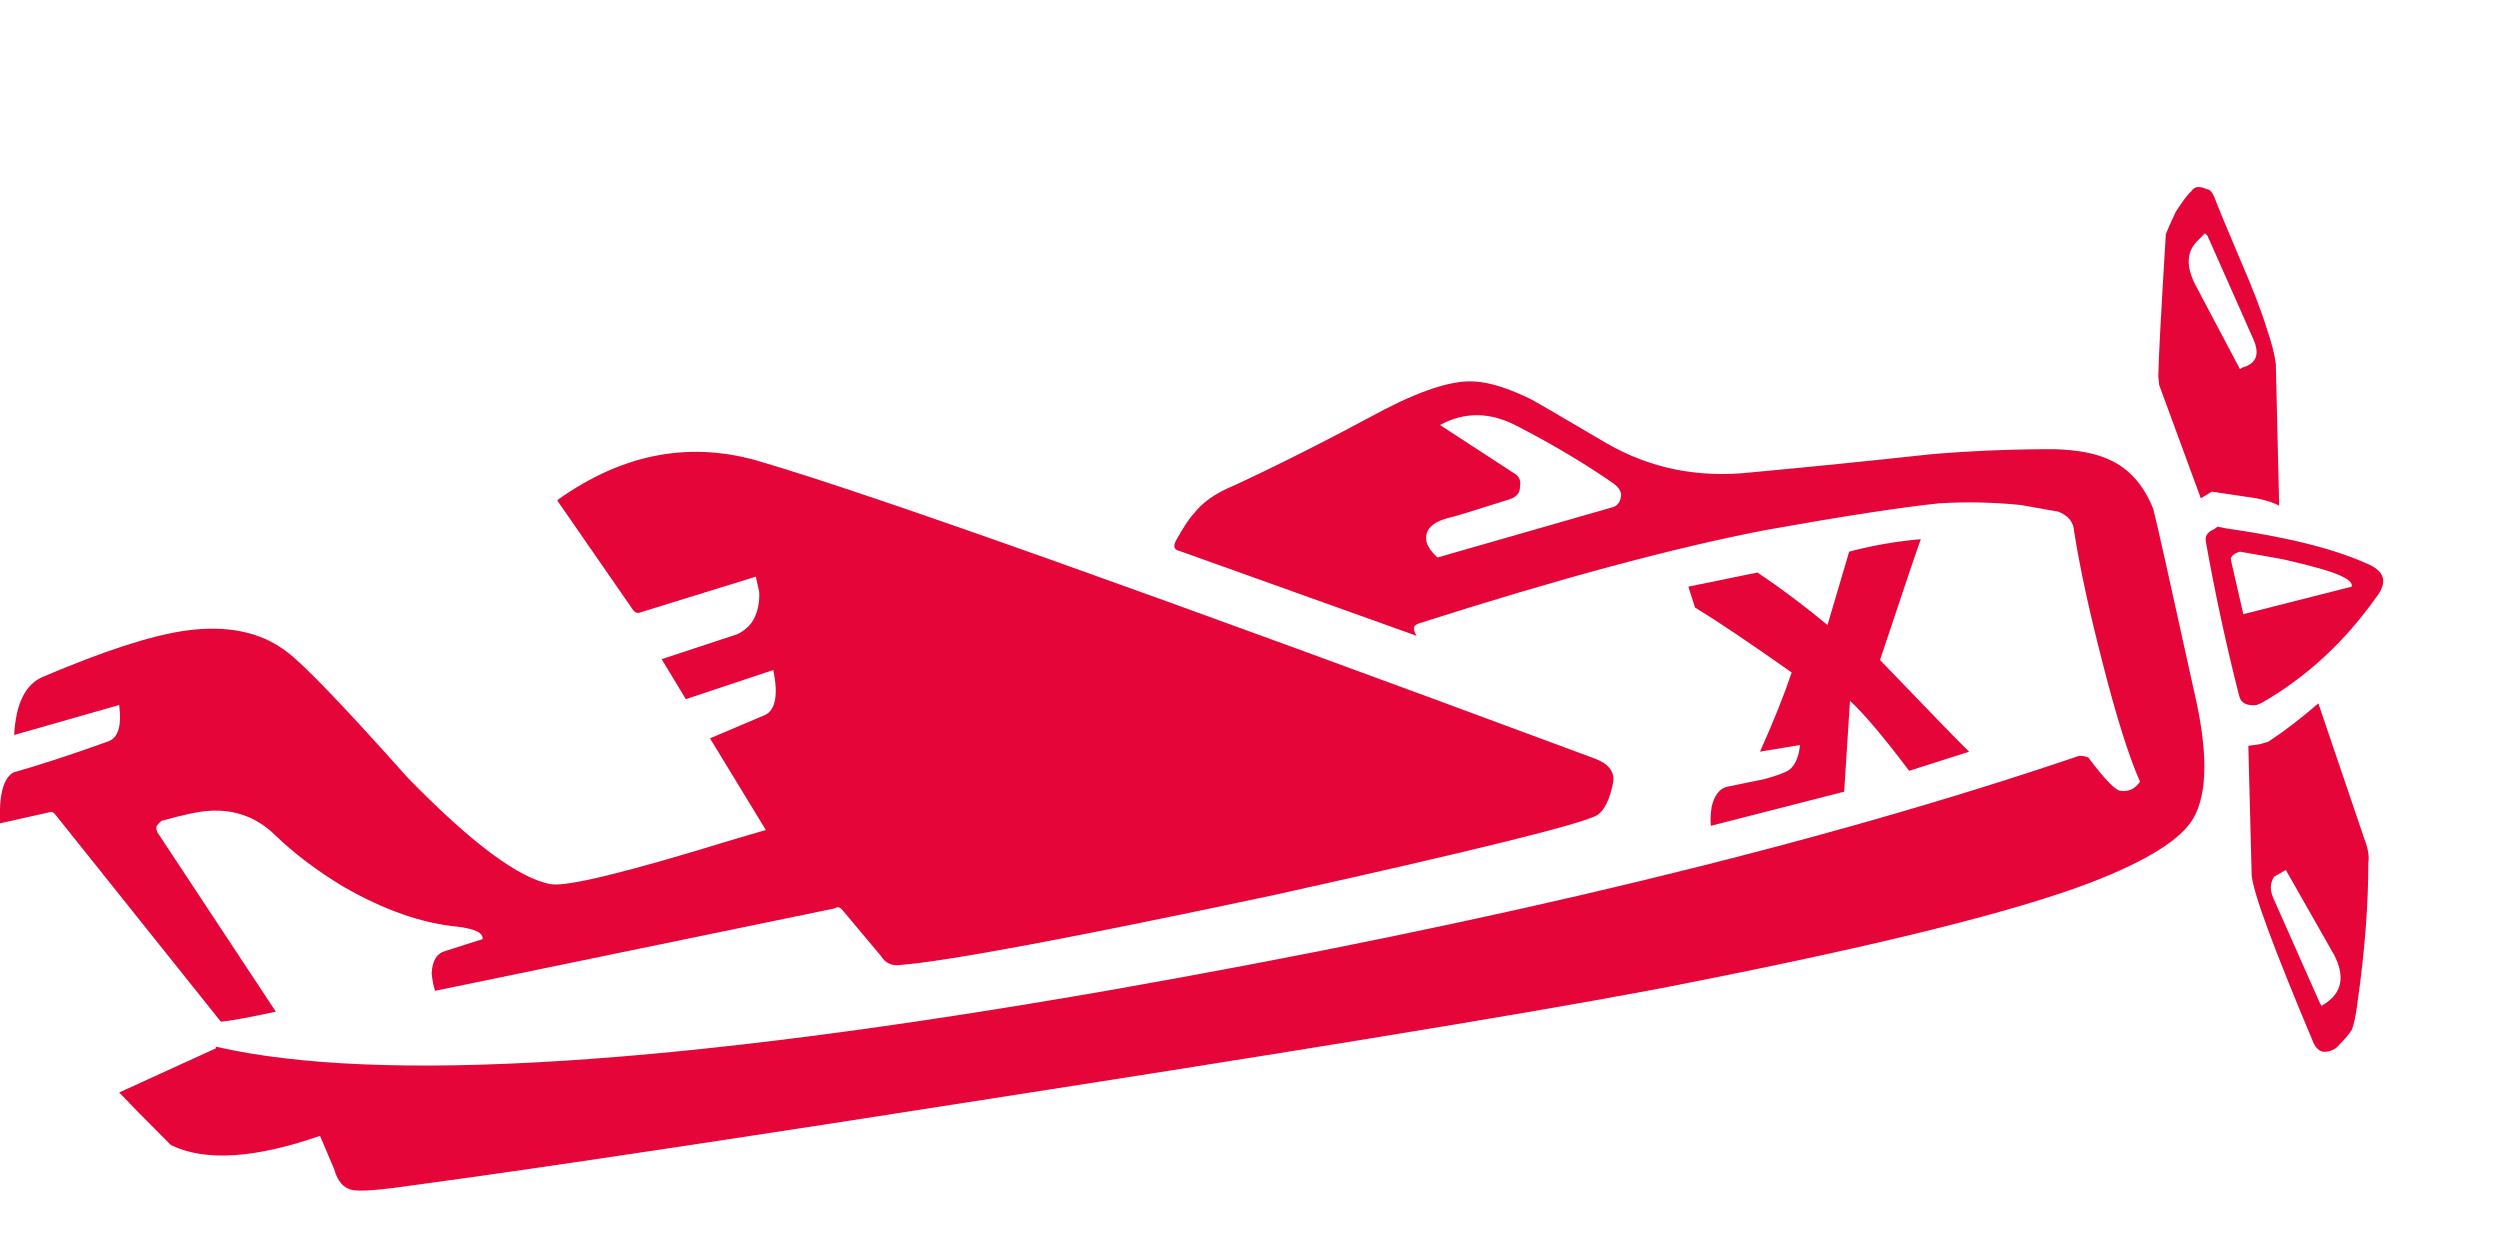
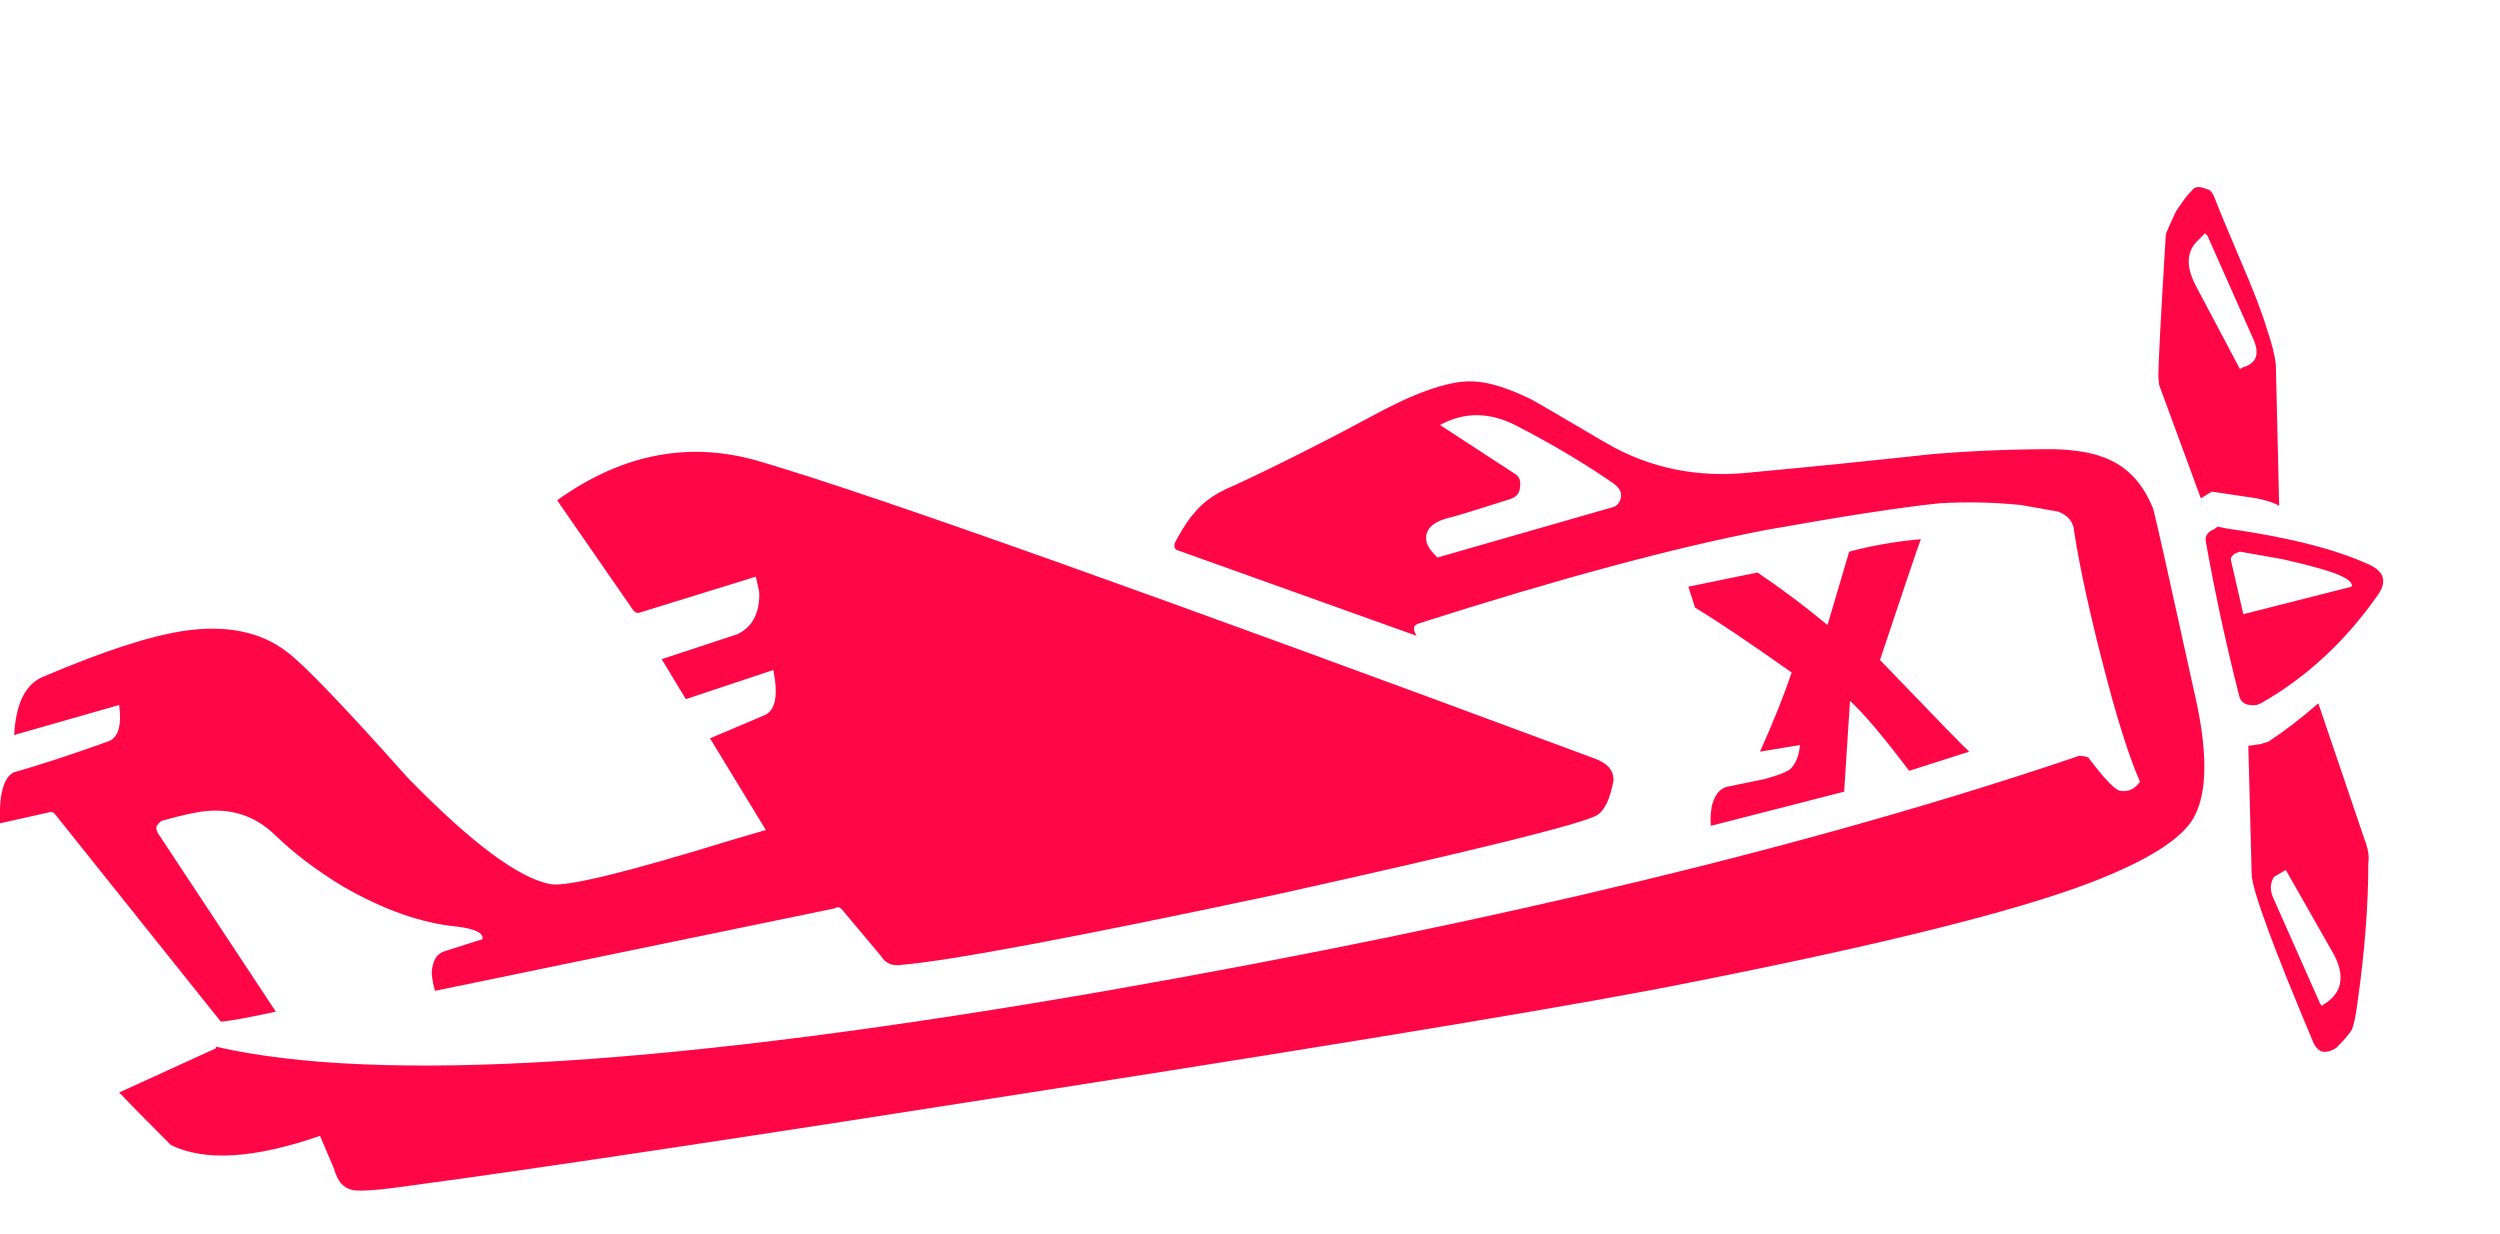
<svg xmlns="http://www.w3.org/2000/svg" xmlns:xlink="http://www.w3.org/1999/xlink" version="1.1" preserveAspectRatio="none" x="0px" y="0px" width="150px" height="74px" viewBox="0 0 150 74">
  <defs>
    <g id="Symbol_7_0_Layer0_0_FILL">
-       <path fill="#E50539" stroke="none" d=" M 142.6 24.6 Q 143.55 23.35 142.2 22.7 139.2 21.3 133.55 20.5 L 133.05 20.4 132.85 20.55 Q 132.25 20.8 132.35 21.3 133.2 26.05 134.35 30.55 134.5 31.2 135.4 31.1 L 135.65 31 Q 139.7 28.7 142.6 24.6 M 134.25 21.95 L 134.4 21.9 136.95 22.35 Q 139.6 22.95 140.45 23.35 141.2 23.7 141.1 24 L 134.6 25.65 133.9 22.6 Q 133.85 22.45 133.85 22.3 133.95 22.05 134.25 21.95 M 139.1 31 Q 137.55 32.35 136.1 33.3 L 135.6 33.45 134.9 33.55 135.1 41.3 Q 135.2 42.8 138.8 51.35 139 51.8 139.35 51.9 139.8 51.95 140.2 51.65 140.85 51 141.1 50.6 141.3 50.15 141.45 48.95 142.1 44.4 142.1 40.55 142.2 40 141.85 39.1 L 139.1 31 M 136.45 42.8 Q 136.05 42 136.45 41.4 L 137.15 41 140.05 46.1 Q 141.05 48.05 139.45 49.05 L 139.3 49.15 139.2 49 136.45 42.8 M 132.85 0.6 Q 132.65 0.15 132.4 0.15 131.75 -0.15 131.5 0.25 131.2 0.5 130.55 1.5 130.1 2.45 129.95 2.85 129.5 10.2 129.5 11.4 L 129.55 11.9 132.05 18.7 132.7 18.3 135.4 18.7 Q 136.35 18.9 136.75 19.15 L 136.55 10.65 Q 136.45 9.8 136 8.5 135.55 7 134.4 4.35 133.25 1.65 132.85 0.6 M 131.8 3.3 L 132.3 2.8 132.45 2.95 135.2 9.15 Q 135.8 10.5 134.55 10.85 L 134.4 10.95 131.7 5.85 Q 130.9 4.25 131.8 3.3 Z" />
+       <path fill="#ff0647" stroke="none" d=" M 142.6 24.6 Q 143.55 23.35 142.2 22.7 139.2 21.3 133.55 20.5 L 133.05 20.4 132.85 20.55 Q 132.25 20.8 132.35 21.3 133.2 26.05 134.35 30.55 134.5 31.2 135.4 31.1 L 135.65 31 Q 139.7 28.7 142.6 24.6 M 134.25 21.95 L 134.4 21.9 136.95 22.35 Q 139.6 22.95 140.45 23.35 141.2 23.7 141.1 24 L 134.6 25.65 133.9 22.6 Q 133.85 22.45 133.85 22.3 133.95 22.05 134.25 21.95 M 139.1 31 Q 137.55 32.35 136.1 33.3 L 135.6 33.45 134.9 33.55 135.1 41.3 Q 135.2 42.8 138.8 51.35 139 51.8 139.35 51.9 139.8 51.95 140.2 51.65 140.85 51 141.1 50.6 141.3 50.15 141.45 48.95 142.1 44.4 142.1 40.55 142.2 40 141.85 39.1 L 139.1 31 M 136.45 42.8 Q 136.05 42 136.45 41.4 L 137.15 41 140.05 46.1 Q 141.05 48.05 139.45 49.05 L 139.3 49.15 139.2 49 136.45 42.8 M 132.85 0.6 Q 132.65 0.15 132.4 0.15 131.75 -0.15 131.5 0.25 131.2 0.5 130.55 1.5 130.1 2.45 129.95 2.85 129.5 10.2 129.5 11.4 L 129.55 11.9 132.05 18.7 132.7 18.3 135.4 18.7 Q 136.35 18.9 136.75 19.15 L 136.55 10.65 Q 136.45 9.8 136 8.5 135.55 7 134.4 4.35 133.25 1.65 132.85 0.6 M 131.8 3.3 L 132.3 2.8 132.45 2.95 135.2 9.15 Q 135.8 10.5 134.55 10.85 L 134.4 10.95 131.7 5.85 Q 130.9 4.25 131.8 3.3 Z" />
    </g>
    <g id="Symbol_7_0_Layer0_1_FILL">
-       <path fill="#E50539" stroke="none" d=" M 90.75 -2.25 Q 88.5 -2.05 86.45 -1.5 L 85.15 2.9 Q 83.1 1.2 80.95 -0.25 L 76.8 0.6 77.2 1.85 Q 79.25 3.1 83 5.75 82.35 7.7 81.1 10.5 L 83.5 10.1 Q 83.4 11.15 82.85 11.6 82.45 11.85 81.35 12.15 L 79.15 12.6 Q 78.45 12.75 78.2 13.8 78.1 14.45 78.15 14.95 L 86.15 12.9 86.5 7.45 Q 87.75 8.6 90.05 11.65 L 93.65 10.5 Q 93.2 10.1 88.3 5 90.4 -1.3 90.75 -2.25 M 58.6 -10.05 Q 53.4 -7.25 49.5 -5.45 47.9 -4.8 47.1 -3.75 46.75 -3.4 46.05 -2.15 45.8 -1.65 46.25 -1.55 L 60.5 3.55 Q 60.3 3.25 60.35 3.05 60.35 2.9 60.65 2.8 73.15 -1.2 81.45 -2.8 88.45 -4.05 91.85 -4.4 94.25 -4.55 96.75 -4.3 L 99 -3.9 Q 99.9 -3.55 99.95 -2.7 100.45 0.5 101.65 5.15 102.9 10.05 103.9 12.3 103.45 12.95 102.75 12.85 102.3 12.85 100.8 10.85 100.55 10.75 100.25 10.75 76.85 18.7 42.15 24.8 3.2 31.6 -11.55 28.2 L -11.55 28.3 -17.35 30.95 Q -16.5 31.85 -14.25 34.1 -11.2 35.6 -5.3 33.55 L -4.45 35.55 Q -4.15 36.65 -3.35 36.8 -2.65 36.95 0.4 36.5 11.55 35 38.6 30.75 68.05 26.15 76.9 24.35 94.15 20.95 100.95 18.35 106 16.4 107.1 14.5 108.4 12.25 107.15 6.9 105 -2.9 104.7 -4.05 103.85 -6.2 102.1 -7 100.85 -7.6 98.7 -7.65 95 -7.65 91.4 -7.35 85.9 -6.75 80.5 -6.25 75.8 -5.75 71.9 -8 68 -10.3 67.35 -10.65 65.4 -11.6 64.1 -11.7 62.2 -11.9 58.6 -10.05 M 61.1 -2.05 Q 60.85 -3.15 62.5 -3.55 62.8 -3.6 66.1 -4.65 66.7 -4.85 66.7 -5.4 66.8 -5.95 66.35 -6.2 L 61.9 -9.1 Q 64.1 -10.3 66.5 -9.05 69.7 -7.4 72.3 -5.6 72.85 -5.2 72.75 -4.75 72.65 -4.25 72.2 -4.15 L 61.75 -1.15 Q 61.25 -1.6 61.1 -2.05 M 21.3 -6.85 Q 14.9 -8.85 8.95 -4.6 L 8.95 -4.55 13.45 1.95 Q 13.65 2.25 13.9 2.15 L 20.85 0 21.05 0.9 Q 21.1 1.8 20.75 2.5 20.45 3.1 19.75 3.45 L 15.2 4.95 16.65 7.35 21.9 5.6 Q 22.35 7.85 21.4 8.3 L 18.1 9.7 21.45 15.2 19.4 15.8 Q 10 18.7 8.55 18.45 5.7 17.95 -0.05 12.05 -5.8 5.6 -7.3 4.5 -9.65 2.7 -13.45 3.25 -16.5 3.7 -21.9 6 -23.5 6.65 -23.65 9.5 L -17.35 7.7 Q -17.1 9.6 -18.05 9.9 -21.25 11.05 -23.7 11.75 -24.6 12.25 -24.5 14.8 L -21.6 14.15 Q -21.35 14.05 -21.2 14.25 L -11.25 26.7 Q -10.5 26.65 -7.95 26.1 L -15.05 15.35 Q -15.15 15.15 -15.1 14.95 -14.95 14.75 -14.8 14.65 -12.85 14.1 -11.95 14.05 -9.65 13.9 -8 15.5 -6.3 17.15 -3.9 18.6 -0.25 20.7 2.95 21 4.55 21.2 4.45 21.75 L 2.25 22.45 Q 1.45 22.65 1.4 23.8 1.45 24.35 1.6 24.85 L 25.6 19.9 Q 25.8 19.75 26 19.95 L 28.35 22.75 Q 28.75 23.4 29.5 23.3 33.85 22.95 51.95 19.1 70 15.1 71.35 14.3 72 13.85 72.3 12.3 72.4 11.35 71.15 10.9 31.45 -3.85 21.3 -6.85 Z" />
+       <path fill="#ff0647" stroke="none" d=" M 90.75 -2.25 Q 88.5 -2.05 86.45 -1.5 L 85.15 2.9 Q 83.1 1.2 80.95 -0.25 L 76.8 0.6 77.2 1.85 Q 79.25 3.1 83 5.75 82.35 7.7 81.1 10.5 L 83.5 10.1 Q 83.4 11.15 82.85 11.6 82.45 11.85 81.35 12.15 L 79.15 12.6 Q 78.45 12.75 78.2 13.8 78.1 14.45 78.15 14.95 L 86.15 12.9 86.5 7.45 Q 87.75 8.6 90.05 11.65 L 93.65 10.5 Q 93.2 10.1 88.3 5 90.4 -1.3 90.75 -2.25 M 58.6 -10.05 Q 53.4 -7.25 49.5 -5.45 47.9 -4.8 47.1 -3.75 46.75 -3.4 46.05 -2.15 45.8 -1.65 46.25 -1.55 L 60.5 3.55 Q 60.3 3.25 60.35 3.05 60.35 2.9 60.65 2.8 73.15 -1.2 81.45 -2.8 88.45 -4.05 91.85 -4.4 94.25 -4.55 96.75 -4.3 L 99 -3.9 Q 99.9 -3.55 99.95 -2.7 100.45 0.5 101.65 5.15 102.9 10.05 103.9 12.3 103.45 12.95 102.75 12.85 102.3 12.85 100.8 10.85 100.55 10.75 100.25 10.75 76.85 18.7 42.15 24.8 3.2 31.6 -11.55 28.2 L -11.55 28.3 -17.35 30.95 Q -16.5 31.85 -14.25 34.1 -11.2 35.6 -5.3 33.55 L -4.45 35.55 Q -4.15 36.65 -3.35 36.8 -2.65 36.95 0.4 36.5 11.55 35 38.6 30.75 68.05 26.15 76.9 24.35 94.15 20.95 100.95 18.35 106 16.4 107.1 14.5 108.4 12.25 107.15 6.9 105 -2.9 104.7 -4.05 103.85 -6.2 102.1 -7 100.85 -7.6 98.7 -7.65 95 -7.65 91.4 -7.35 85.9 -6.75 80.5 -6.25 75.8 -5.75 71.9 -8 68 -10.3 67.35 -10.65 65.4 -11.6 64.1 -11.7 62.2 -11.9 58.6 -10.05 M 61.1 -2.05 Q 60.85 -3.15 62.5 -3.55 62.8 -3.6 66.1 -4.65 66.7 -4.85 66.7 -5.4 66.8 -5.95 66.35 -6.2 L 61.9 -9.1 Q 64.1 -10.3 66.5 -9.05 69.7 -7.4 72.3 -5.6 72.85 -5.2 72.75 -4.75 72.65 -4.25 72.2 -4.15 L 61.75 -1.15 Q 61.25 -1.6 61.1 -2.05 M 21.3 -6.85 Q 14.9 -8.85 8.95 -4.6 L 8.95 -4.55 13.45 1.95 Q 13.65 2.25 13.9 2.15 L 20.85 0 21.05 0.9 Q 21.1 1.8 20.75 2.5 20.45 3.1 19.75 3.45 L 15.2 4.95 16.65 7.35 21.9 5.6 Q 22.35 7.85 21.4 8.3 L 18.1 9.7 21.45 15.2 19.4 15.8 Q 10 18.7 8.55 18.45 5.7 17.95 -0.05 12.05 -5.8 5.6 -7.3 4.5 -9.65 2.7 -13.45 3.25 -16.5 3.7 -21.9 6 -23.5 6.65 -23.65 9.5 L -17.35 7.7 Q -17.1 9.6 -18.05 9.9 -21.25 11.05 -23.7 11.75 -24.6 12.25 -24.5 14.8 L -21.6 14.15 Q -21.35 14.05 -21.2 14.25 L -11.25 26.7 Q -10.5 26.65 -7.95 26.1 L -15.05 15.35 Q -15.15 15.15 -15.1 14.95 -14.95 14.75 -14.8 14.65 -12.85 14.1 -11.95 14.05 -9.65 13.9 -8 15.5 -6.3 17.15 -3.9 18.6 -0.25 20.7 2.95 21 4.55 21.2 4.45 21.75 L 2.25 22.45 Q 1.45 22.65 1.4 23.8 1.45 24.35 1.6 24.85 L 25.6 19.9 Q 25.8 19.75 26 19.95 L 28.35 22.75 Q 28.75 23.4 29.5 23.3 33.85 22.95 51.95 19.1 70 15.1 71.35 14.3 72 13.85 72.3 12.3 72.4 11.35 71.15 10.9 31.45 -3.85 21.3 -6.85 Z" />
    </g>
  </defs>
  <g transform="matrix( 1, 0, 0, 1, 0,11.2) ">
    <g transform="matrix( 1, 0, 0, 1, 0,0) ">
      <use xlink:href="#Symbol_7_0_Layer0_0_FILL" />
    </g>
    <g transform="matrix( 1, 0, 0, 1, 24.5,23.4) ">
      <use xlink:href="#Symbol_7_0_Layer0_1_FILL" />
    </g>
  </g>
</svg>
